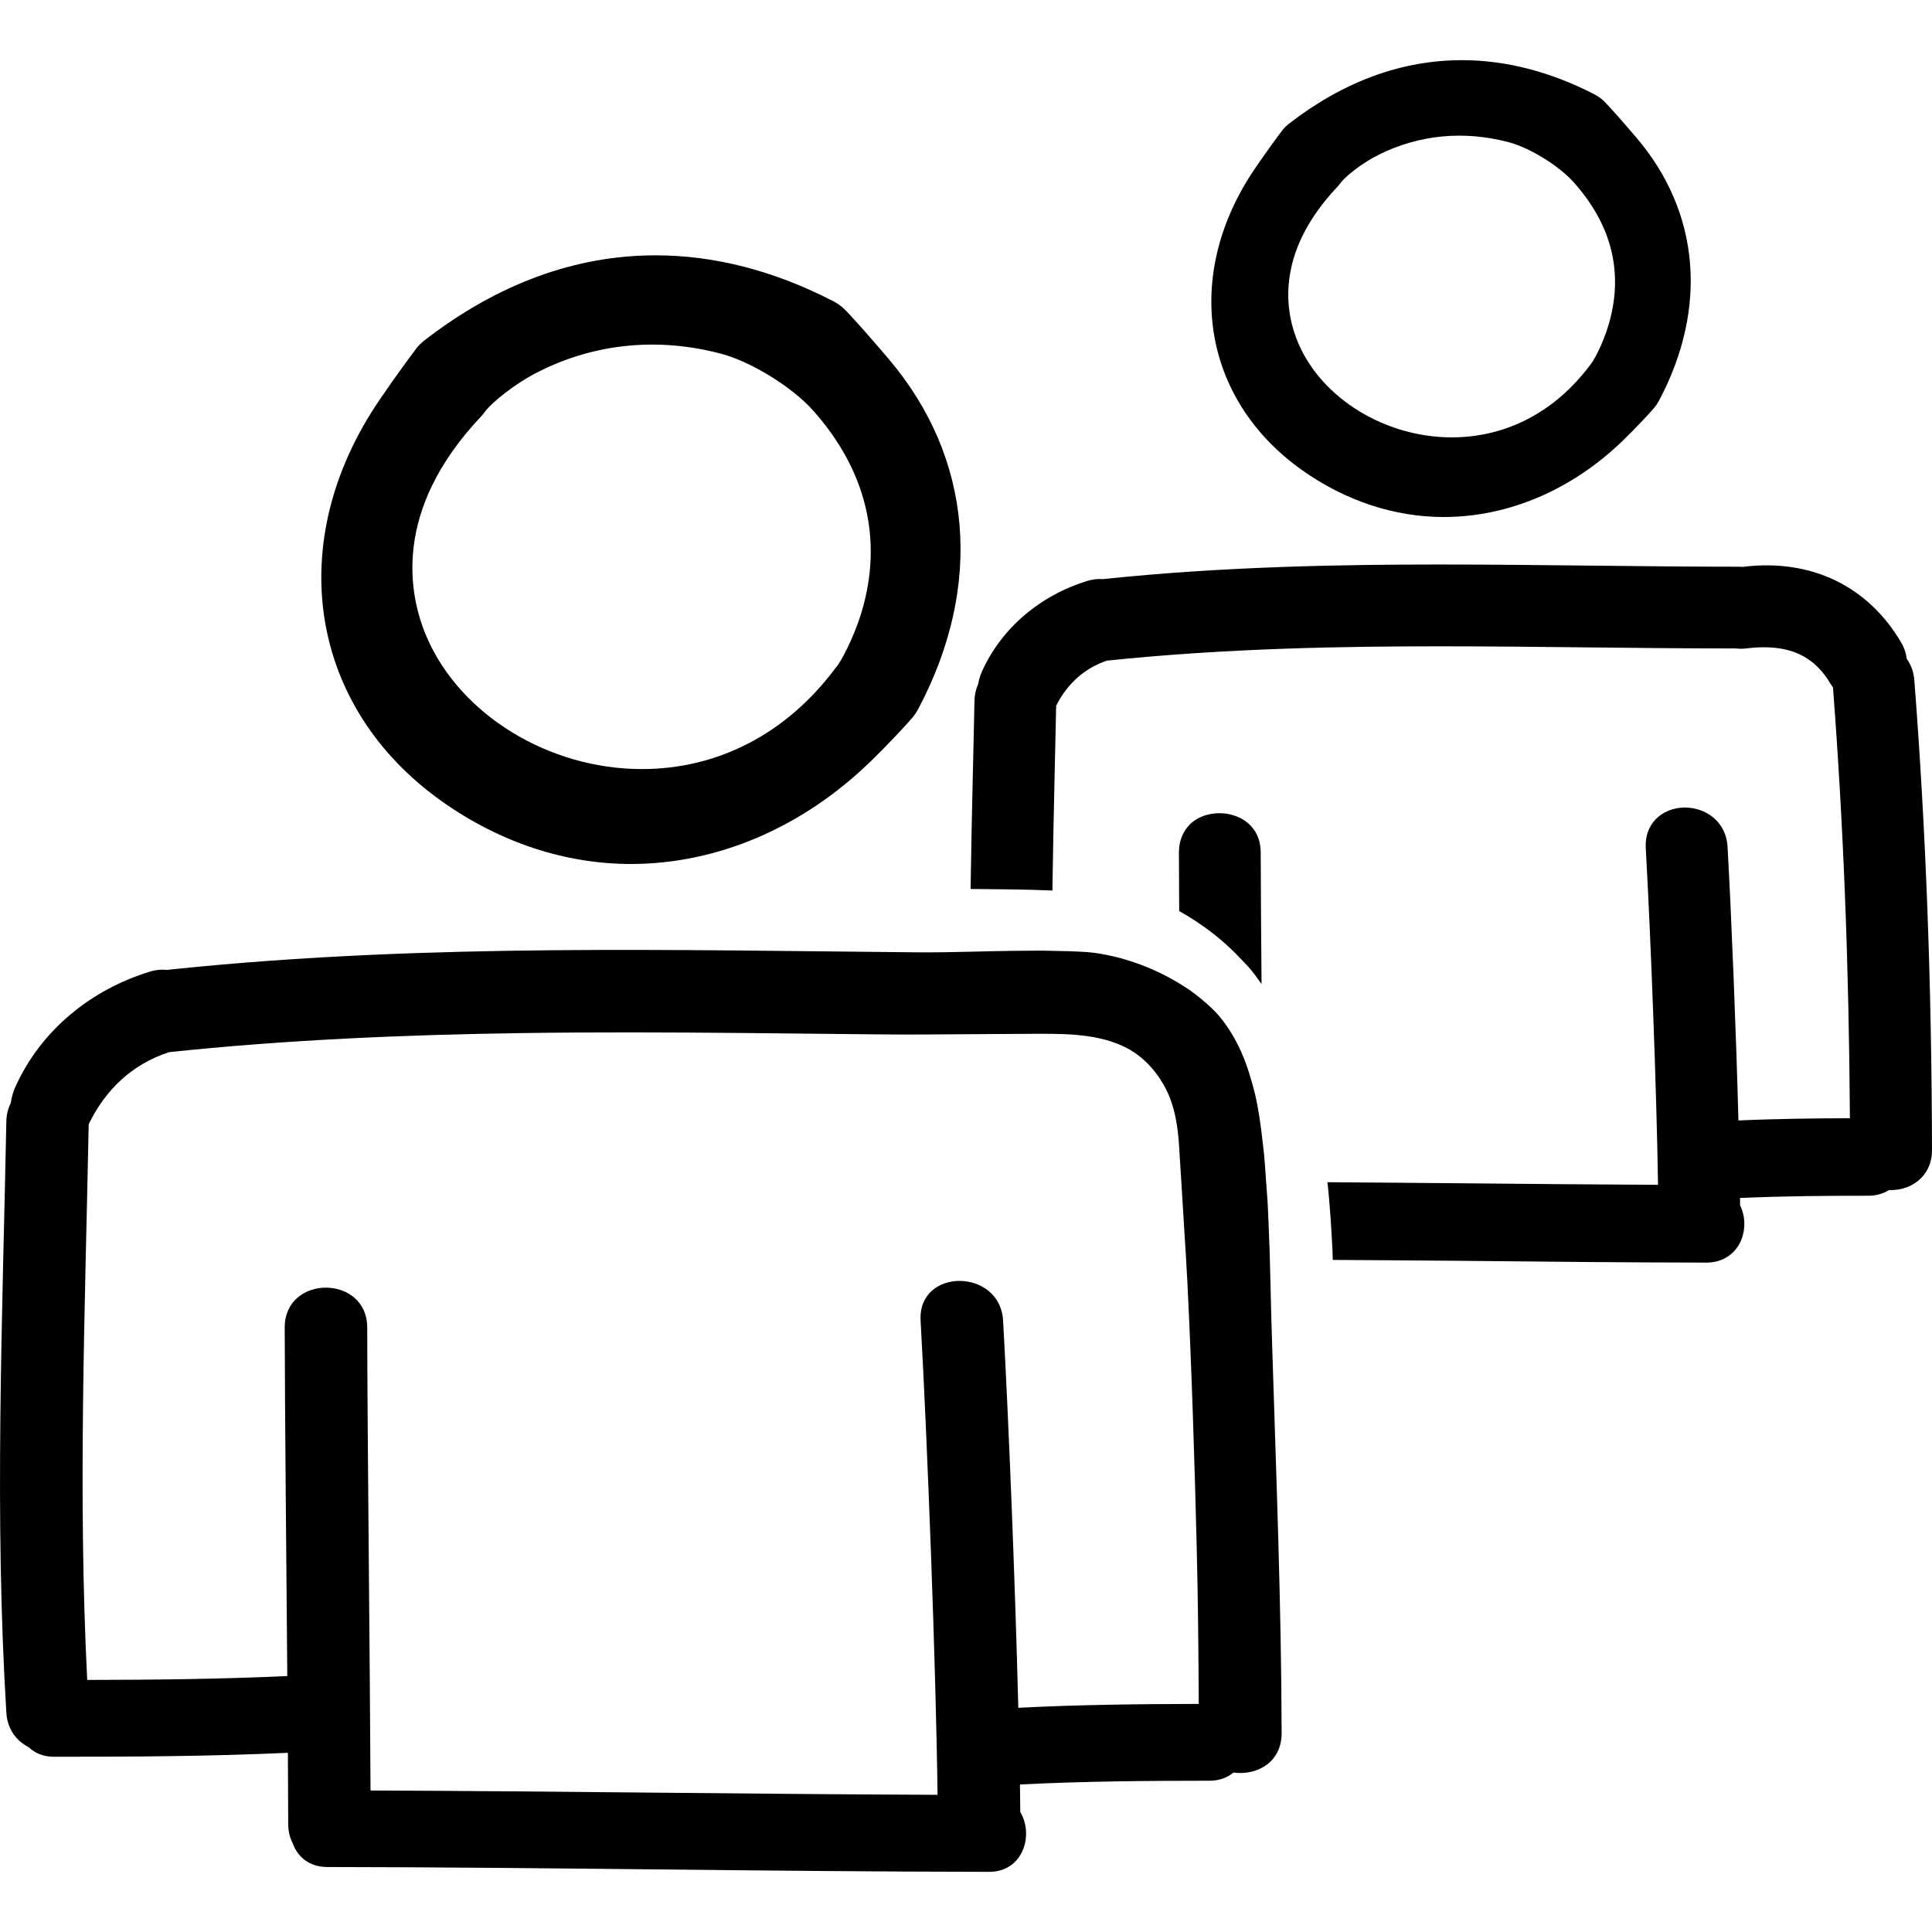
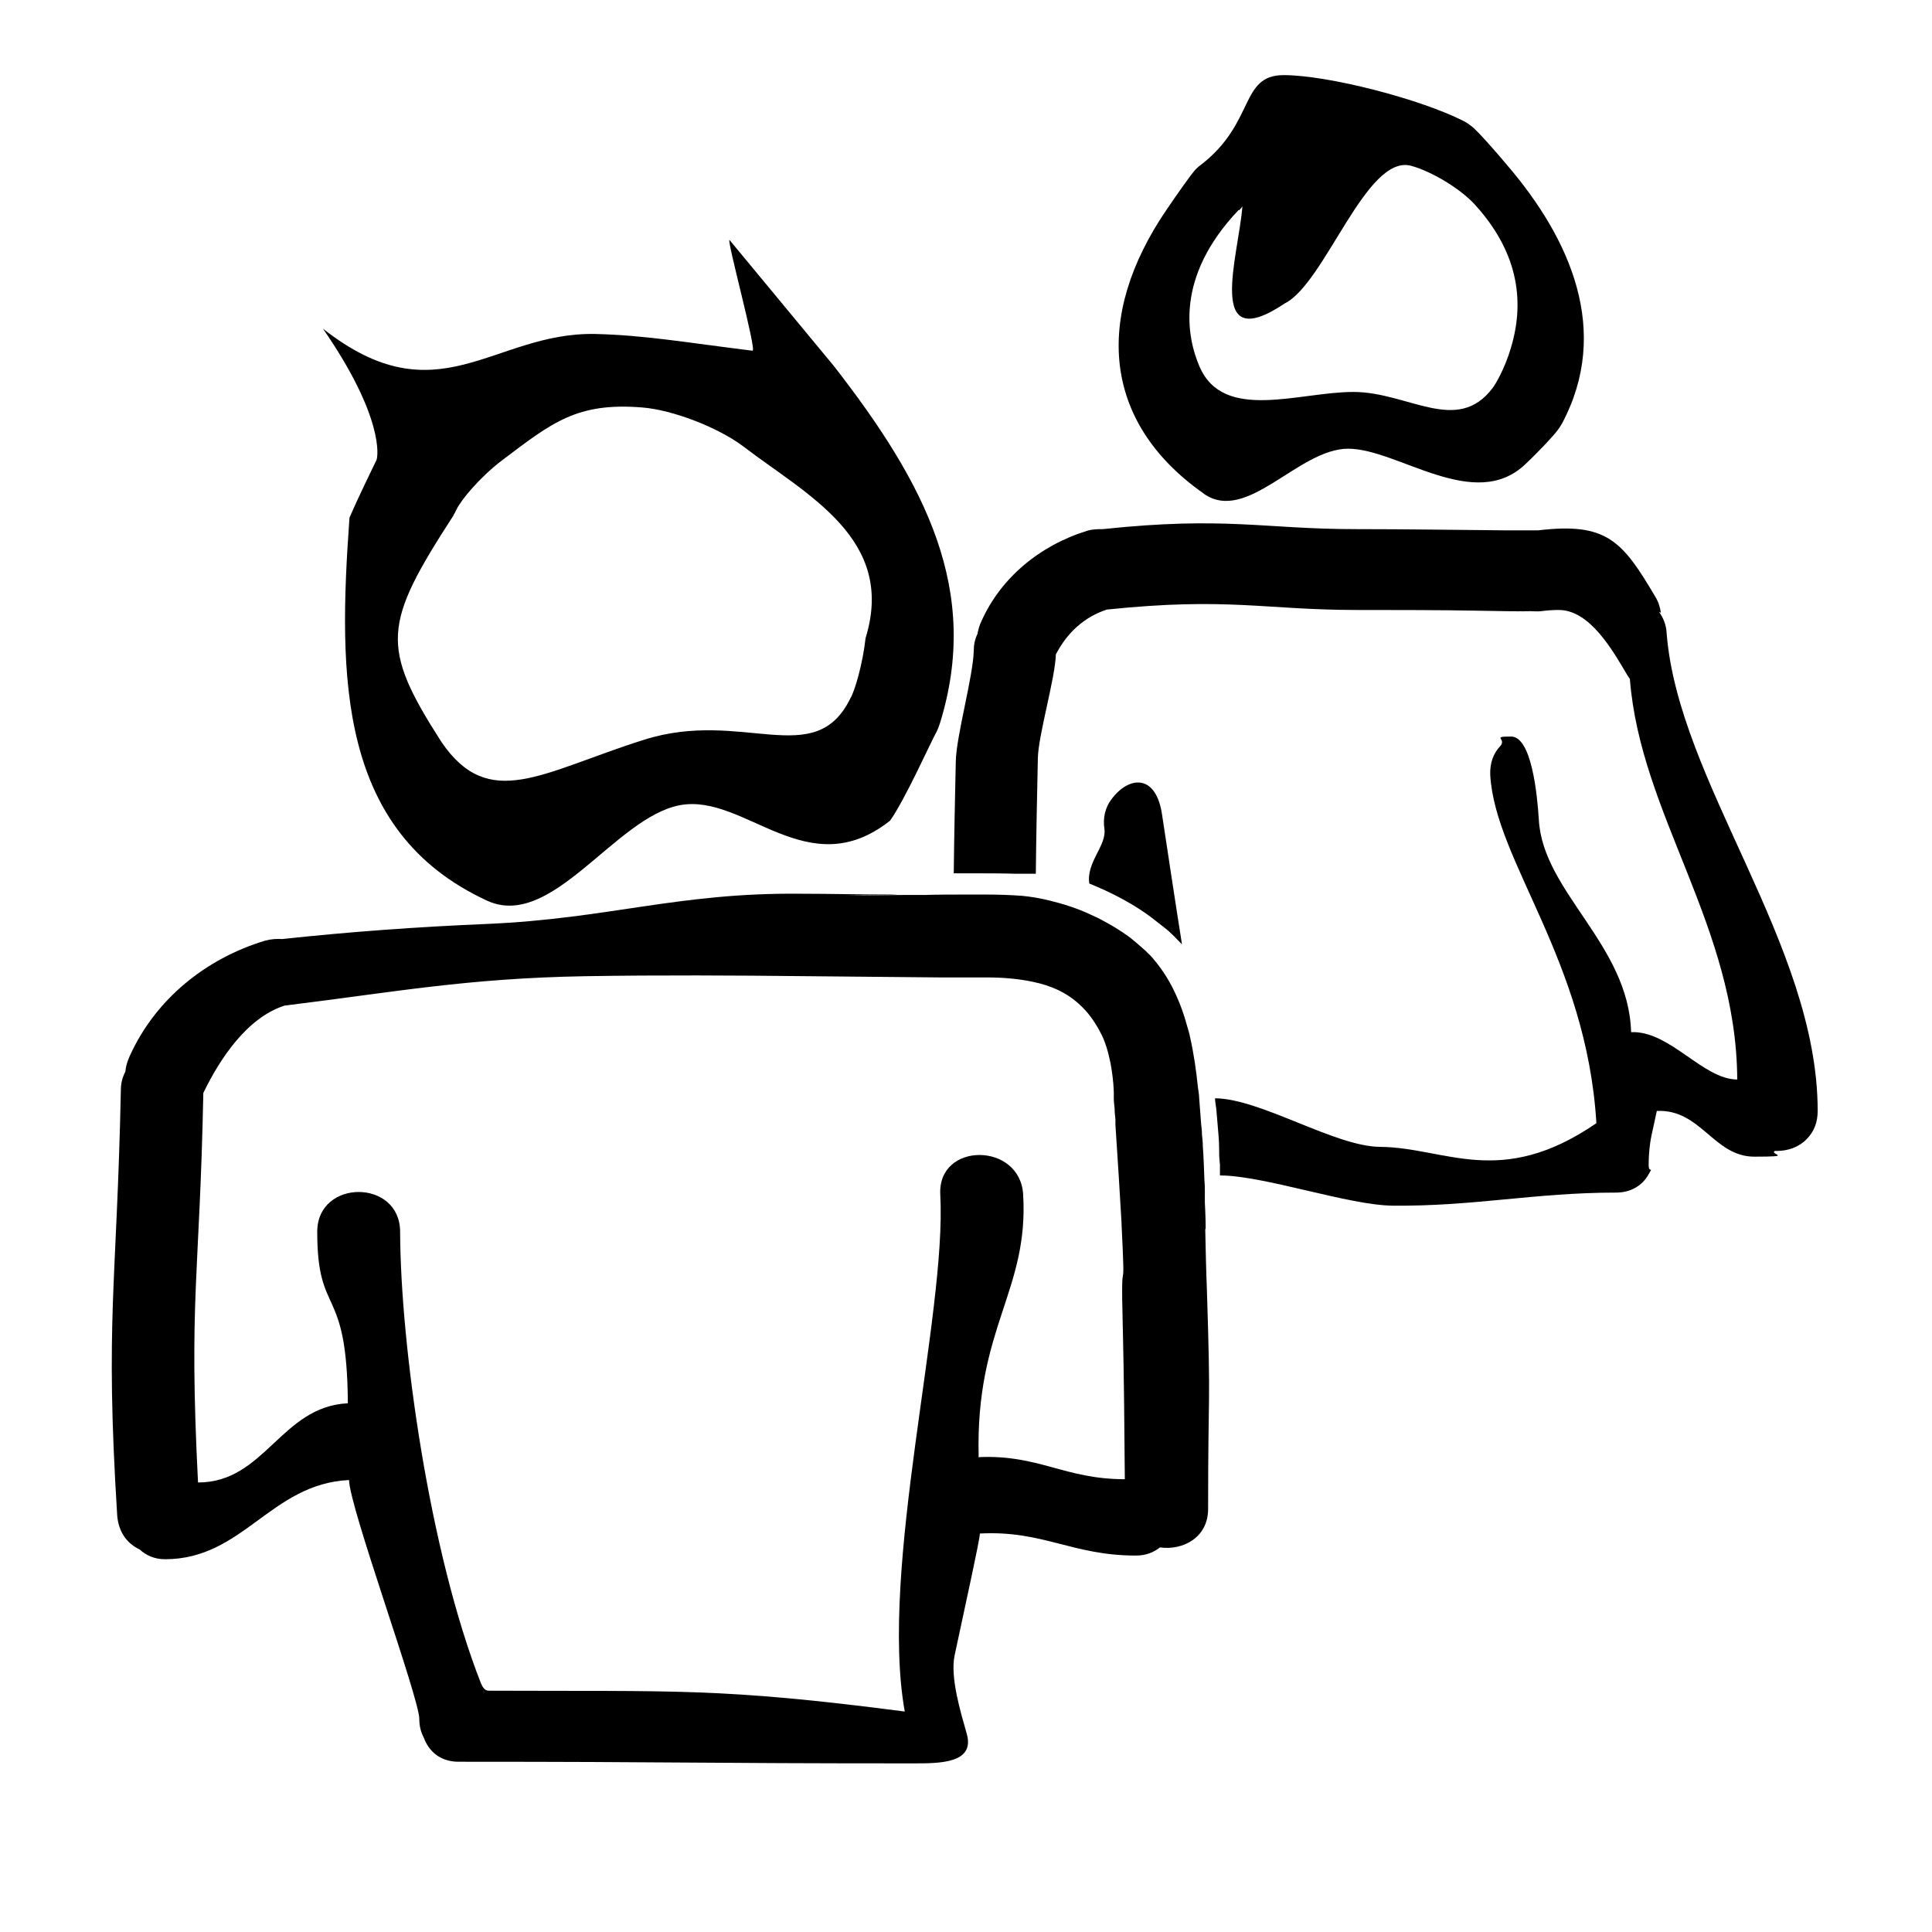
- <svg xmlns="http://www.w3.org/2000/svg" version="1.1" id="Capa_1" viewBox="0 0 473.167 473.167" xml:space="preserve">
+ <svg xmlns="http://www.w3.org/2000/svg" version="1.1" viewBox="0 0 473.2 473.2">
  <g>
-     <g>
-       <path d="M108.262,196.284c14.137,10.019,30.132,15.313,46.263,15.313c21.127,0,41.941-8.887,58.603-25.027    c4.461-4.321,9.12-9.361,10.369-10.852c0.513-0.619,0.993-1.343,1.419-2.138c15.988-30.211,13.322-61.456-7.322-85.724    c-4.918-5.784-9.277-10.682-10.847-12.195c-0.774-0.744-1.721-1.409-2.818-1.97c-14.398-7.404-28.979-11.159-43.325-11.159    c-19.723,0-38.77,6.993-56.606,20.794c-0.774,0.597-1.435,1.242-1.96,1.917c-1.277,1.65-5.414,7.297-9.082,12.69    C69.268,132.663,75.564,173.108,108.262,196.284z M117.892,101.916c0.348-0.368,0.66-0.754,0.939-1.143    c1.473-2.039,6.995-6.688,13.137-9.771c13.84-6.959,29.331-8.449,44.755-4.336c7.259,1.935,17.293,8.132,22.363,13.815    c13.083,14.652,17.217,31.714,11.943,49.342c-1.855,6.198-5.078,12.39-6.396,13.764c-11.923,16.031-28.708,24.765-47.421,24.765    c-22.838,0-44.511-13.299-52.707-32.342C100.096,145.756,95.963,125.081,117.892,101.916z" />
-       <path d="M318.914,115.156c10.587,7.498,22.576,11.464,34.672,11.464c15.828,0,31.412-6.645,43.874-18.718    c3.361-3.25,6.748-6.921,7.698-8.061c0.437-0.526,0.838-1.123,1.183-1.777c11.989-22.645,9.974-46.083-5.524-64.302    c-3.631-4.268-6.865-7.904-8.044-9.042c-0.649-0.629-1.447-1.186-2.361-1.655c-10.744-5.525-21.637-8.328-32.366-8.328    c-14.762,0-28.995,5.22-42.315,15.521c-0.649,0.505-1.203,1.051-1.65,1.627c-0.949,1.216-4.001,5.388-6.718,9.374    C289.589,67.342,294.331,97.731,318.914,115.156z M327.577,45.707c0.299-0.32,0.559-0.64,0.797-0.97    c0.884-1.221,4.712-4.55,9.201-6.794c9.902-4.972,20.962-6.038,32.002-3.095c5.128,1.368,12.228,5.75,15.827,9.777    c9.44,10.575,12.31,22.374,8.511,35.066c-1.441,4.811-3.742,8.919-4.407,9.615c-8.622,11.57-20.597,17.808-33.941,17.808    c-16.295,0-31.747-9.463-37.577-23.008C314.861,76.853,311.952,62.215,327.577,45.707z" />
-       <path d="M466.962,161.305c-0.152-1.378-0.604-2.709-1.346-3.963c-8.089-13.729-21.957-20.571-38.653-18.527    c-0.061,0.005-0.117,0.016-0.168,0.025c-0.233-0.025-0.472-0.045-0.73-0.045c-12.197,0-24.421-0.134-36.653-0.272    c-12.264-0.134-24.542-0.269-36.811-0.269c-22.637,0-52.455,0.406-82.456,3.577c-1.219-0.099-2.523,0.041-3.803,0.432    c-11.67,3.562-21.079,11.626-25.822,22.13c-0.47,1.036-0.792,2.112-0.967,3.199c-0.566,1.241-0.869,2.6-0.896,4.034    c-0.119,6.229-0.269,12.459-0.414,18.682c-0.213,9.049-0.396,18.214-0.536,27.414c0.858,0.007,1.722,0.018,2.58,0.022    c0.874,0.005,1.747,0.016,2.62,0.025c3.22,0.03,6.435,0.084,9.648,0.15c0.863,0.02,1.727,0.069,2.585,0.089    c0.868,0.02,1.741,0.063,2.609,0.089c0.133-9.521,0.325-19.007,0.539-28.366c0.132-5.631,0.259-11.268,0.375-16.899    c2.778-5.454,6.947-9.163,12.4-11.029c29.676-3.115,59.215-3.514,81.659-3.514c12.233,0,24.476,0.134,36.704,0.269    c12.02,0.135,24.028,0.252,35.703,0.252c0.771,0.091,1.604,0.114,2.488,0c1.513-0.183,2.976-0.287,4.393-0.287    c7.53,0,12.715,2.844,16.315,8.955c0.188,0.314,0.386,0.606,0.589,0.884c2.554,33.352,3.91,67.897,4.148,105.505    c-8.368,0.021-17.828,0.122-27.299,0.549c-0.574-21.521-1.676-49.242-2.666-67.035c-0.355-6.307-5.515-9.61-10.431-9.61    c-2.823,0-5.464,1.072-7.226,2.933c-1.706,1.805-2.523,4.212-2.377,6.962c1.188,21.155,2.636,58.564,3.007,82.507    c-15.895-0.071-31.794-0.224-47.688-0.371c-11.091-0.111-22.181-0.183-33.281-0.264c0.097,0.868,0.183,1.736,0.274,2.609    c0.081,0.863,0.147,1.731,0.224,2.601c0.243,2.863,0.441,5.738,0.584,8.617c0.046,0.868,0.106,1.731,0.142,2.6    c0.036,0.868,0.051,1.731,0.087,2.6c10.669,0.087,21.343,0.117,32.017,0.229c19.845,0.203,39.679,0.406,59.523,0.432h0.016    c3.453,0,6.357-1.64,7.973-4.499c1.609-2.854,1.681-6.591,0.224-9.531l-0.021-1.798c10.75-0.482,21.454-0.548,31.479-0.548    c1.854,0,3.564-0.487,5.012-1.401c0.178,0.005,0.355,0.01,0.533,0.01c2.803,0,5.464-1.051,7.292-2.895    c1.777-1.777,2.712-4.153,2.706-6.875c-0.086-40.975-1.503-78.648-4.331-115.161C468.688,164.595,468.044,162.8,466.962,161.305z     M426.12,141.394v0.005l0,0V141.394z" />
-       <path d="M294.017,226.384c3.615,2.48,6.84,5.248,9.699,8.279c0.878,0.93,1.808,1.836,2.62,2.813    c0.938,1.132,1.771,2.336,2.63,3.529c-0.102-12.197-0.188-23.674-0.203-32.243c-0.021-10.026-12.232-11.976-17.331-6.875    c-1.772,1.779-2.706,4.161-2.701,6.886c0.01,4.174,0.03,9.056,0.065,14.36c0.895,0.495,1.758,1.005,2.61,1.531    C292.3,225.213,293.158,225.797,294.017,226.384z" />
-       <path d="M311.17,314.998c-0.051-2.184-0.106-4.357-0.168-6.53c-0.025-0.874-0.046-1.737-0.071-2.601    c-0.025-0.873-0.076-1.736-0.106-2.6c-0.106-2.879-0.203-5.753-0.36-8.622c-0.046-0.874-0.137-1.732-0.188-2.601    c-0.051-0.873-0.138-1.746-0.193-2.609c-0.157-2.214-0.279-4.429-0.492-6.632c-0.076-0.833-0.203-1.687-0.29-2.529    c-0.437-4.052-0.985-8.186-1.909-12.248c-0.229-1.016-0.538-2.011-0.812-3.006c-0.716-2.59-1.563-5.129-2.66-7.551    c-1.407-3.098-3.144-6.028-5.368-8.658c-1.239-1.463-2.757-2.844-4.377-4.169c-0.843-0.69-1.696-1.376-2.615-2.026    c-0.843-0.584-1.722-1.147-2.615-1.691c-1.868-1.143-3.823-2.188-5.845-3.11c-3.225-1.483-6.561-2.638-9.831-3.443    c-2.401-0.592-4.769-1.033-6.987-1.19c-2.863-0.198-5.753-0.265-8.647-0.312c-0.854-0.016-1.706-0.051-2.56-0.051    c-0.884-0.005-1.767,0.021-2.65,0.021c-3.225,0.015-6.444,0.045-9.674,0.124c-0.863,0.021-1.731,0.041-2.595,0.063    c-0.868,0.021-1.737,0.041-2.605,0.061c-4.298,0.099-8.589,0.183-12.842,0.147c-7.467-0.068-14.935-0.152-22.406-0.23    c-7.399-0.082-14.795-0.16-22.193-0.229c-29.745-0.259-59.512-0.254-89.235,1.081c-16.687,0.749-33.353,1.915-49.965,3.677    c-1.274-0.145-2.664-0.041-4.159,0.416c-14.446,4.413-26.708,14.33-32.979,28.219c-0.577,1.279-0.952,2.61-1.112,3.94    c-0.655,1.279-1.076,2.772-1.107,4.52c-0.947,48.297-2.956,96.532,0,144.793c0.254,4.159,2.521,6.973,5.438,8.46    c1.493,1.422,3.542,2.366,6.208,2.366c19.111,0,38.214-0.086,57.307-0.97c0.043,6.403,0.069,12.354,0.079,17.489    c0.005,1.782,0.411,3.295,1.066,4.59c1.147,3.275,3.979,5.891,8.495,5.896c54.027,0.062,108.049,1.117,162.074,1.179    c8.452,0.01,10.996-9.12,7.655-14.65c-0.016-2.133-0.046-4.397-0.076-6.743c15.472-0.787,30.955-0.914,46.453-0.92    c2.447,0,4.377-0.792,5.834-2.011c5.556,0.818,11.812-2.376,11.797-9.638c-0.071-31.62-1.331-63.14-2.311-94.734    C311.394,324.829,311.286,319.913,311.17,314.998z M249.392,418.258c-0.793-31.561-2.397-71.133-3.723-94.812    c-0.721-12.948-20.937-13.02-20.203,0c1.643,29.422,3.737,83.513,4.149,116.123c-46.289-0.173-92.58-0.894-138.868-1.056    c-0.145-32.489-0.759-84.782-0.81-113.381c-0.028-13.03-20.233-13.03-20.208,0c0.043,21.286,0.391,55.726,0.63,85.351    c-16.328,0.751-32.662,0.924-49.002,0.949c-2.29-45.361-0.531-90.713,0.368-136.104c4.113-8.48,10.613-14.66,19.66-17.642    c28.647-3.021,57.449-4.255,86.247-4.672c18.177-0.264,36.361-0.183,54.54-0.021c10.722,0.102,21.444,0.224,32.162,0.33    c7.794,0.087,15.589,0.021,23.384-0.04c0.858-0.005,1.716-0.011,2.58-0.016c0.874-0.005,1.747-0.01,2.621-0.021    c2.838-0.01,5.672-0.04,8.511-0.04c0.381,0,0.767,0,1.147-0.011c0.884,0,1.762,0,2.655-0.01c0.849,0,1.706,0.01,2.564,0.021    c3.809,0.03,7.647,0.269,11.309,1.056c4.276,0.925,8.293,2.621,11.629,5.881c1.777,1.736,3.128,3.564,4.215,5.469    c0.635,1.107,1.173,2.239,1.62,3.407c0.314,0.833,0.589,1.676,0.822,2.534c0.238,0.854,0.432,1.722,0.604,2.605    c0.416,2.203,0.67,4.498,0.802,6.931c0.031,0.533,0.066,1.071,0.097,1.61c0.056,0.863,0.112,1.727,0.163,2.59    c0.051,0.883,0.111,1.757,0.167,2.641c0.025,0.462,0.056,0.924,0.087,1.381c0.259,4.133,0.497,8.262,0.762,12.4    c0.248,3.91,0.502,7.83,0.7,11.75c0.005,0.107,0.016,0.214,0.021,0.33c1.076,22.019,1.777,44.042,2.315,66.07    c0.305,12.481,0.416,24.963,0.478,37.444C278.844,417.338,264.112,417.497,249.392,418.258z" />
+     <g id="Capa_1">
+       <g>
+         <path d="M178.7,58.8c-.9-.6,6.8,27.4,5.6,27.1-16.9-2.1-26.4-3.8-38.5-4.1-25.1-.5-38.5,20.9-66.7-1.3,15,21.7,13.5,31.4,13.1,32.2-.9,1.9-4,8.1-6.6,14.1-2.8,38.9-2.9,76.9,33.7,93.8,15.9,7.3,31.4-20.5,47.3-23.4s31.2,19.8,51.4,3.8c3.6-5,10.2-19.7,11.2-21.4.4-.7.7-1.5,1-2.4,10.1-32.5-3.5-58.7-26-87.6M111.1,126.1c.3-.4.5-.9.7-1.3,1.1-2.3,5.6-7.8,11.1-12,12.3-9.3,18.4-14.3,34.4-13,7.5.6,18.6,4.9,24.7,9.5,15.7,12,37.5,22.7,30,47-.7,6.4-2.7,13.1-3.7,14.7-8.7,17.9-26.4,2.5-50.6,10.2-25,7.9-37.9,17.7-49.6.5-15-23.4-14.3-28.8,3-55.5Z" />
+         <path d="M294.8,120.9c10.6,7.5,23.2-11,35.4-11s31,15.8,43.5,3.7c3.4-3.2,6.8-6.9,7.7-8.1.4-.5.8-1.1,1.2-1.8,12-22.6,2.1-45.1-13.5-63.3-3.6-4.3-6.9-7.9-8.1-9-.7-.6-1.5-1.2-2.4-1.7-10.8-5.5-33.4-11.3-44.2-11.3s-6.9,11.7-20.3,22c-.7.5-1.2,1-1.7,1.6-1,1.2-4,5.4-6.7,9.4-17.8,26.1-15.7,52,9,69.4ZM303.5,51.5c.3-.3.6-.6.8-1-.9,12.1-9.3,37,10.4,23.8,9.9-5,19.9-36.6,30.9-33.7,5.1,1.4,12.3,5.7,15.9,9.8,9.5,10.6,12.4,22.3,8.5,35-1.4,4.8-3.8,8.9-4.4,9.6-8.7,11.6-20.7,1-34.1,1s-31.8,7.4-37.7-6.2c-3.1-7.2-6.1-21.9,9.6-38.4Z" />
+         <path d="M406.8,150.1c-.2-1.4-.6-2.7-1.4-4-8.1-13.7-11.9-18.2-28.7-16.2,0,0-.1,0-.2,0-.2,0-.5,0-.7,0-12.2,0,5.7,0-6.6,0-12.3-.1-24.6-.3-37-.3-22.7,0-31.9-3.2-62.1,0-1.2,0-2.5,0-3.8.4-11.7,3.6-21.2,11.6-25.9,22.1-.5,1-.8,2.1-1,3.2-.6,1.2-.9,2.6-.9,4-.1,6.2-4.3,21-4.4,27.2-.2,9-.4,18.2-.5,27.4h0c1.7,0,3.5,0,5.2,0,3.2,0,6.5,0,9.7.1.9,0,1.7,0,2.6,0,.9,0,1.7,0,2.6,0,.1-9.5.3-19,.5-28.3.1-5.6,4.3-19.8,4.4-25.4,2.8-5.4,7-9.2,12.5-11,29.8-3.1,38.7.1,61.3.1s24.6.1,36.9.3c12.1.1-6.1,0,5.6,0,.8,0,1.6.1,2.5,0,1.5-.2,3-.3,4.4-.3,7.6,0,13.2,9.9,16.8,16,.2.3.4.6.6.9,2.6,33.3,26.1,60.5,26.3,98.1-8.4,0-16.5-12-26-11.6-.6-21.5-21.7-34.4-22.6-52.1-.4-6.3-1.8-20.3-6.8-20.3s-.9.5-2.7,2.4c-1.7,1.8-2.5,4.2-2.4,7,1.2,21.1,23.6,45.3,26,85.3-23.6,16.2-37,5.9-53,5.8-11.1-.1-29.2-11.8-40.4-11.9,0,.9.2,1.7.3,2.6.1,1.2.2,2.3.3,3.5.2,2.2.4,4.4.4,6.5s.1,2.5.2,3.7c0,.9,0,1.7,0,2.6,10.7,0,31.5,7.3,42.3,7.4,19.9.2,34.8-3.2,54.7-3.2h0c3.5,0,6.4-1.6,8-4.5,1.3-2.2,0,0,0-2.3s.2-4.8.7-7.2l1.3-6c10.8-.5,13.9,11.2,23.9,11.2s3.6-.5,5-1.4c.2,0,.4,0,.5,0,2.8,0,5.5-1,7.3-2.9,1.8-1.8,2.7-4.1,2.7-6.9,0-40.9-34.2-80.6-37-117.1-.1-1.9-.8-3.7-1.9-5.2ZM375.9,132.6h0s0,0,0,0Z" />
+         <path d="M272.6,219c4,2,7.6,4.2,10.8,6.8,1,.8,2.1,1.6,3,2.4,1.1,1,2.1,2.1,3.1,3.1-1.9-12-3.6-23.4-4.9-31.9-1.5-9.9-8.1-9.4-12.4-3.6-1.5,2-2.1,4.5-1.7,7.2.6,4.1-4.5,8.2-3.7,13.4,1,.4,1.9.8,2.8,1.2,1,.4,1.9.9,2.8,1.3Z" />
+         <path d="M295.3,300.9c0-2.2-.1-4.4-.2-6.5,0-.9,0-1.7,0-2.6,0-.9,0-1.7-.1-2.6-.1-2.9-.2-5.7-.4-8.6,0-.9-.1-1.7-.2-2.6,0-.9-.1-1.7-.2-2.6-.2-2.2-.3-4.4-.5-6.6,0-.8-.2-1.7-.3-2.5-.4-4-1-8.2-1.9-12.2-.2-1-.5-2-.8-3-.7-2.6-1.6-5.1-2.7-7.5-1.4-3.1-3.2-6-5.4-8.6-1.2-1.5-2.8-2.8-4.4-4.2-.8-.7-1.7-1.4-2.6-2-.8-.6-1.7-1.1-2.6-1.7-1.9-1.1-3.8-2.2-5.9-3.1-3.2-1.5-6.6-2.6-9.9-3.4-2.4-.6-4.8-1-7-1.2-2.9-.2-5.8-.3-8.7-.3-.9,0-1.7,0-2.6,0-.9,0-1.8,0-2.7,0-3.2,0-6.5,0-9.7.1-.9,0-1.7,0-2.6,0-.9,0-1.7,0-2.6,0-4.3,0-8.6.2-12.9.1-7.5,0,17.4-.1,9.9-.2-7.4,0-14.9-.2-22.3-.2-29.9-.3-46.9,6.1-76.7,7.4-16.8.7-33.5,1.9-50.2,3.7-1.3-.1-2.7,0-4.2.4-14.5,4.4-26.8,14.3-33.1,28.2-.6,1.3-1,2.6-1.1,3.9-.7,1.3-1.1,2.8-1.1,4.5-1,48.2-3.9,55.9-.9,104.1.3,4.2,2.5,7,5.5,8.4,1.5,1.4,3.6,2.4,6.2,2.4,19.2,0,25.9-18.5,45.1-19.4,0,6.4,17.2,53.4,17.2,58.5,0,1.8.4,3.3,1.1,4.6,1.2,3.3,4,5.9,8.5,5.9,54.3,0,57.3.4,111.5.4,6.4,0,15,0,13-7.2-1.5-5.3-4.1-13.8-3-19.2,2.5-11.8,6.2-28.4,6.2-29.9,15.5-.8,22.6,5.4,38.2,5.4,2.5,0,4.4-.8,5.9-2,5.6.8,11.9-2.4,11.8-9.6,0-31.6.7-22.1-.3-53.6-.2-4.9-.3-9.8-.4-14.7ZM239.7,356.7c-.8-31.5,12.3-40.5,10.9-64.1-.7-12.9-21-13-20.3,0,1.6,29.4-15,91.4-8.7,126.6-45.4-5.9-56-4.9-101.9-5.1-1,0-1.5-.9-1.9-1.8-12.6-32.1-19.7-82.6-19.8-110.6,0-13-20.3-13-20.3,0,0,21.3,7.3,12.4,7.5,42-16.4.8-20.3,19.4-36.7,19.4-2.3-45.3.4-50.1,1.3-95.4,4.1-8.5,10.8-18.5,19.9-21.4,26.9-3.3,44.6-6.7,73.6-7.2,18.3-.3,36.5-.2,54.8,0,10.8.1,21.5.2,32.3.3,7.8,0-16.7,0-8.9,0,.9,0,1.7,0,2.6,0,.9,0,1.8,0,2.6,0,2.8,0,5.7,0,8.5,0s.8,0,1.2,0c.9,0,1.8,0,2.7,0,.9,0,1.7,0,2.6,0,3.8,0,7.7.3,11.4,1.1,4.3.9,8.3,2.6,11.7,5.9,1.8,1.7,3.1,3.6,4.2,5.5.6,1.1,1.2,2.2,1.6,3.4.3.8.6,1.7.8,2.5.2.9.4,1.7.6,2.6.4,2.2.7,4.5.8,6.9,0,.5,0,1.1,0,1.6,0,.9.1,1.7.2,2.6,0,.9.1,1.8.2,2.6,0,.5,0,.9,0,1.4.3,4.1.5,8.3.8,12.4.2,3.9.5,7.8.7,11.7,0,.1,0,.2,0,.3,1.1,22-.3,3,.3,25,.3,12.5.4,24.9.5,37.4-14.8,0-21.1-6.1-35.9-5.4Z" />
+       </g>
    </g>
  </g>
</svg>
